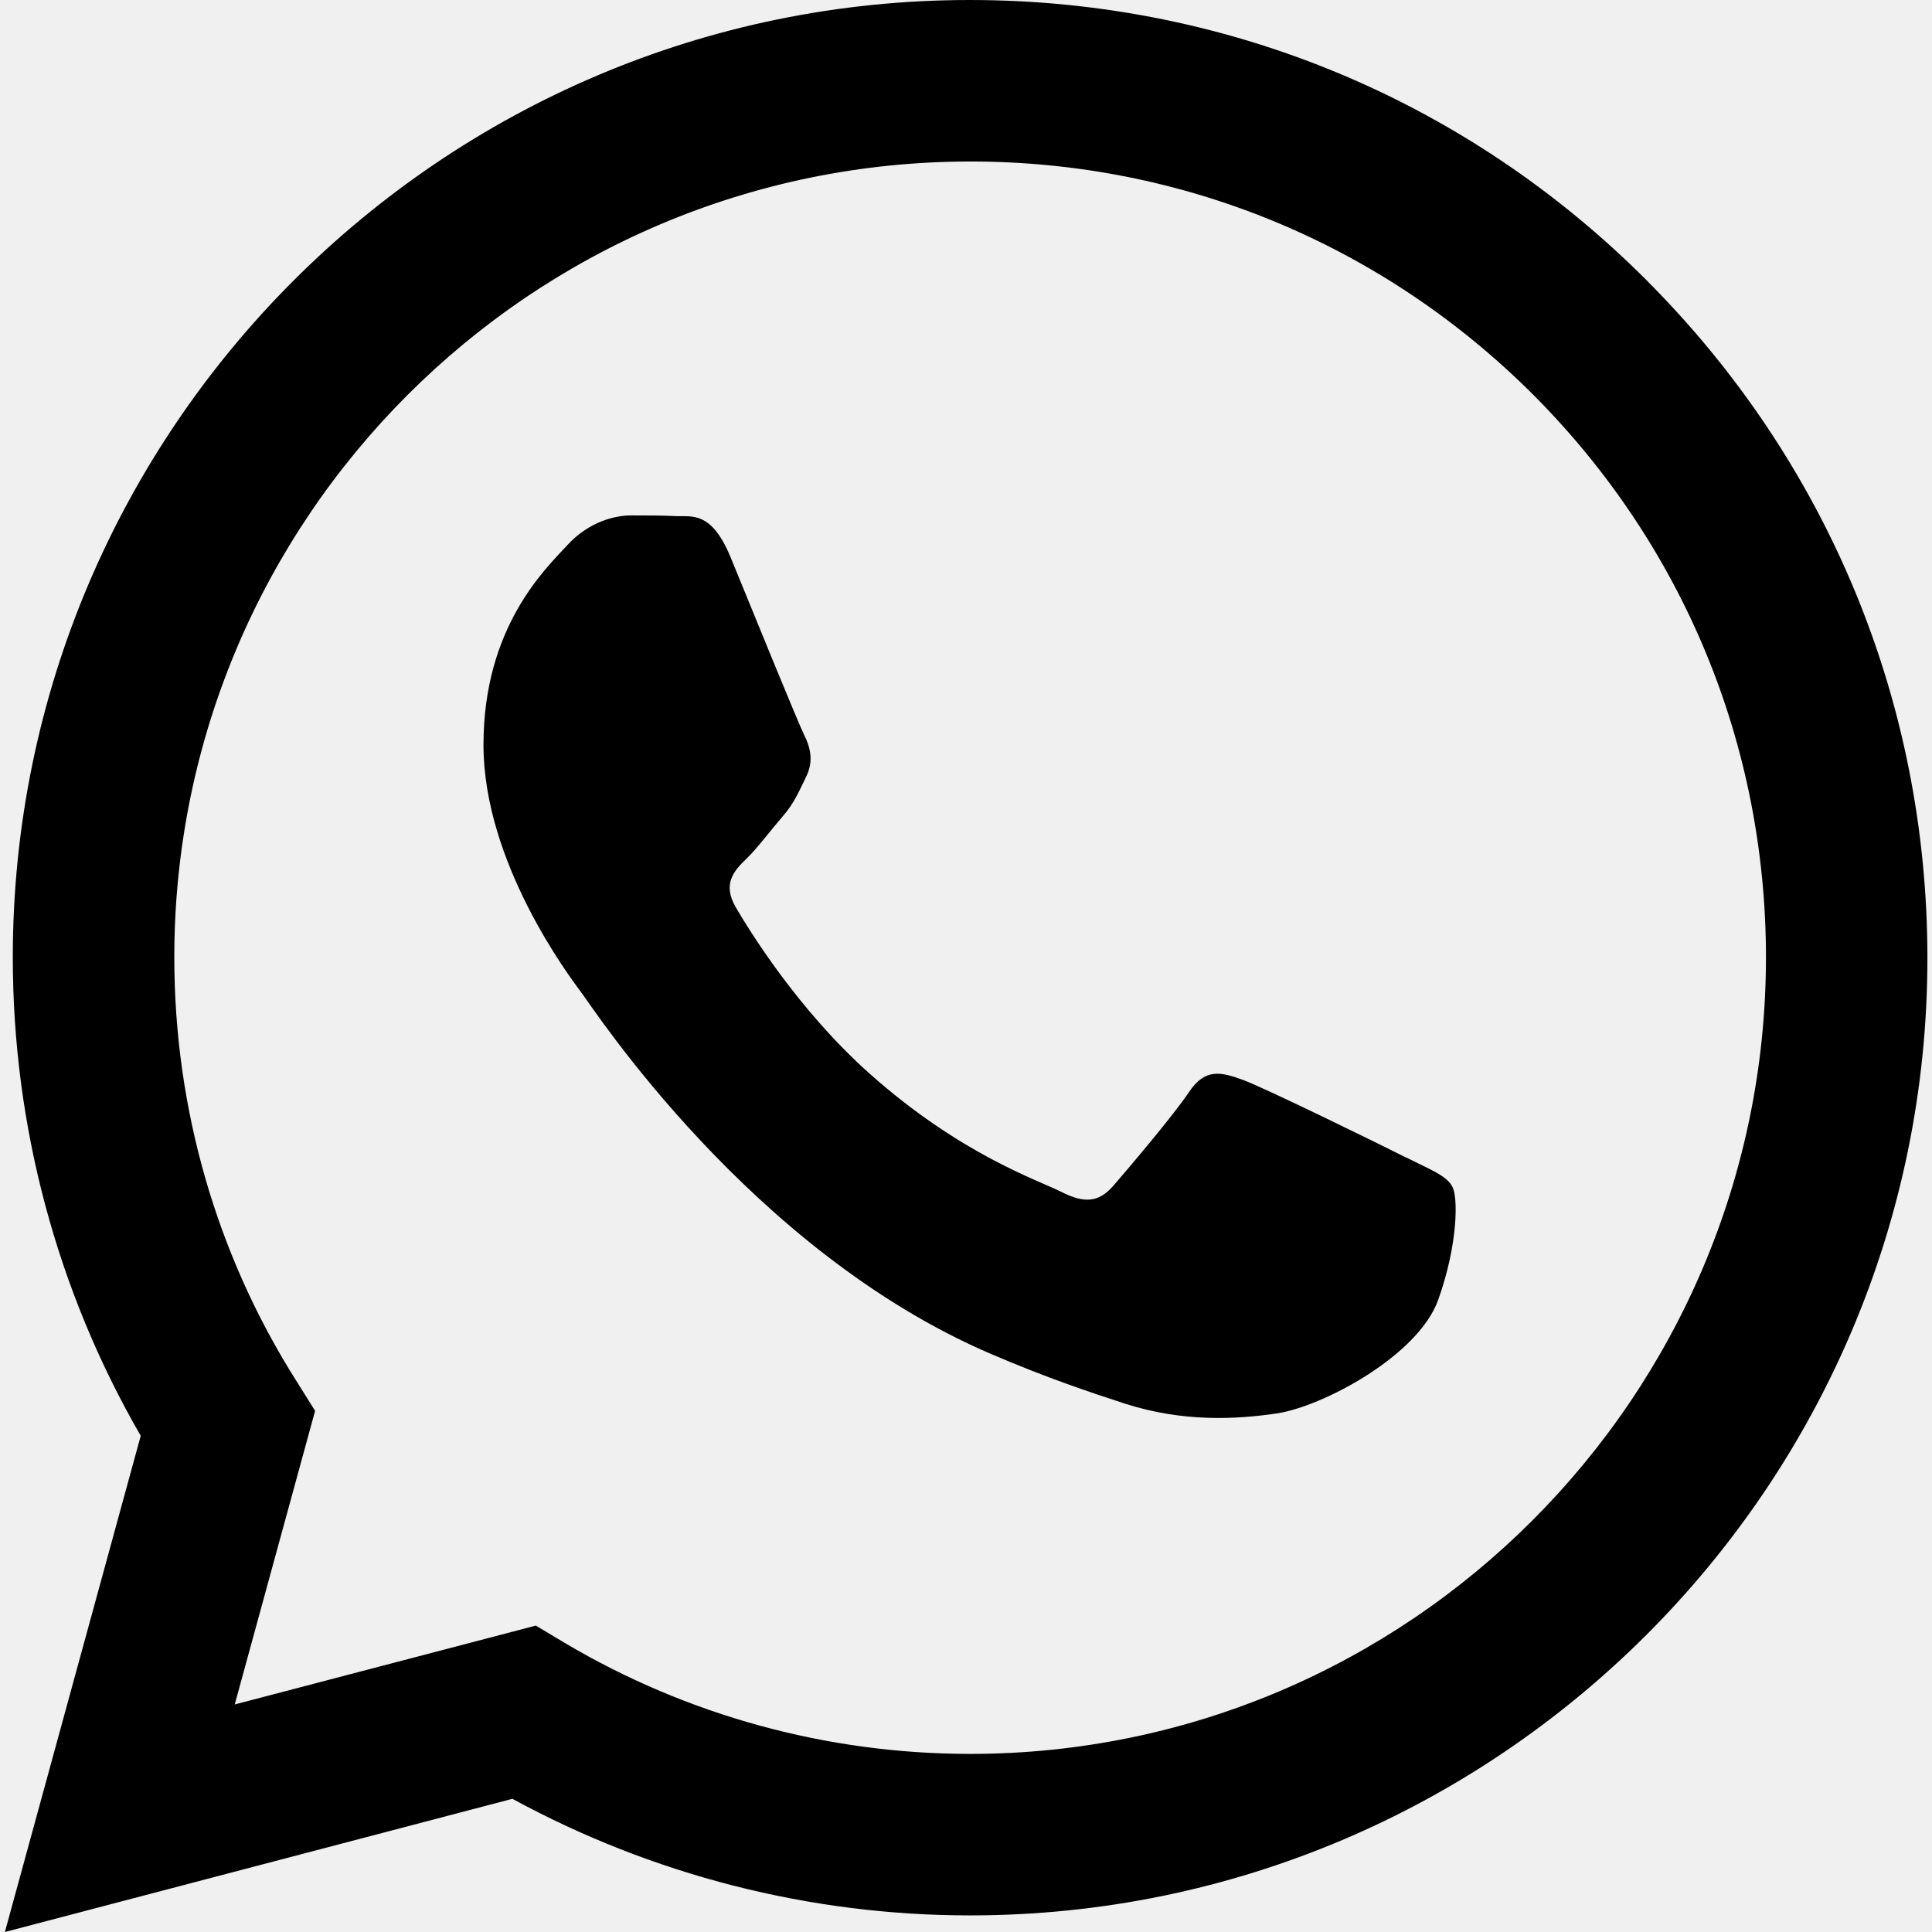
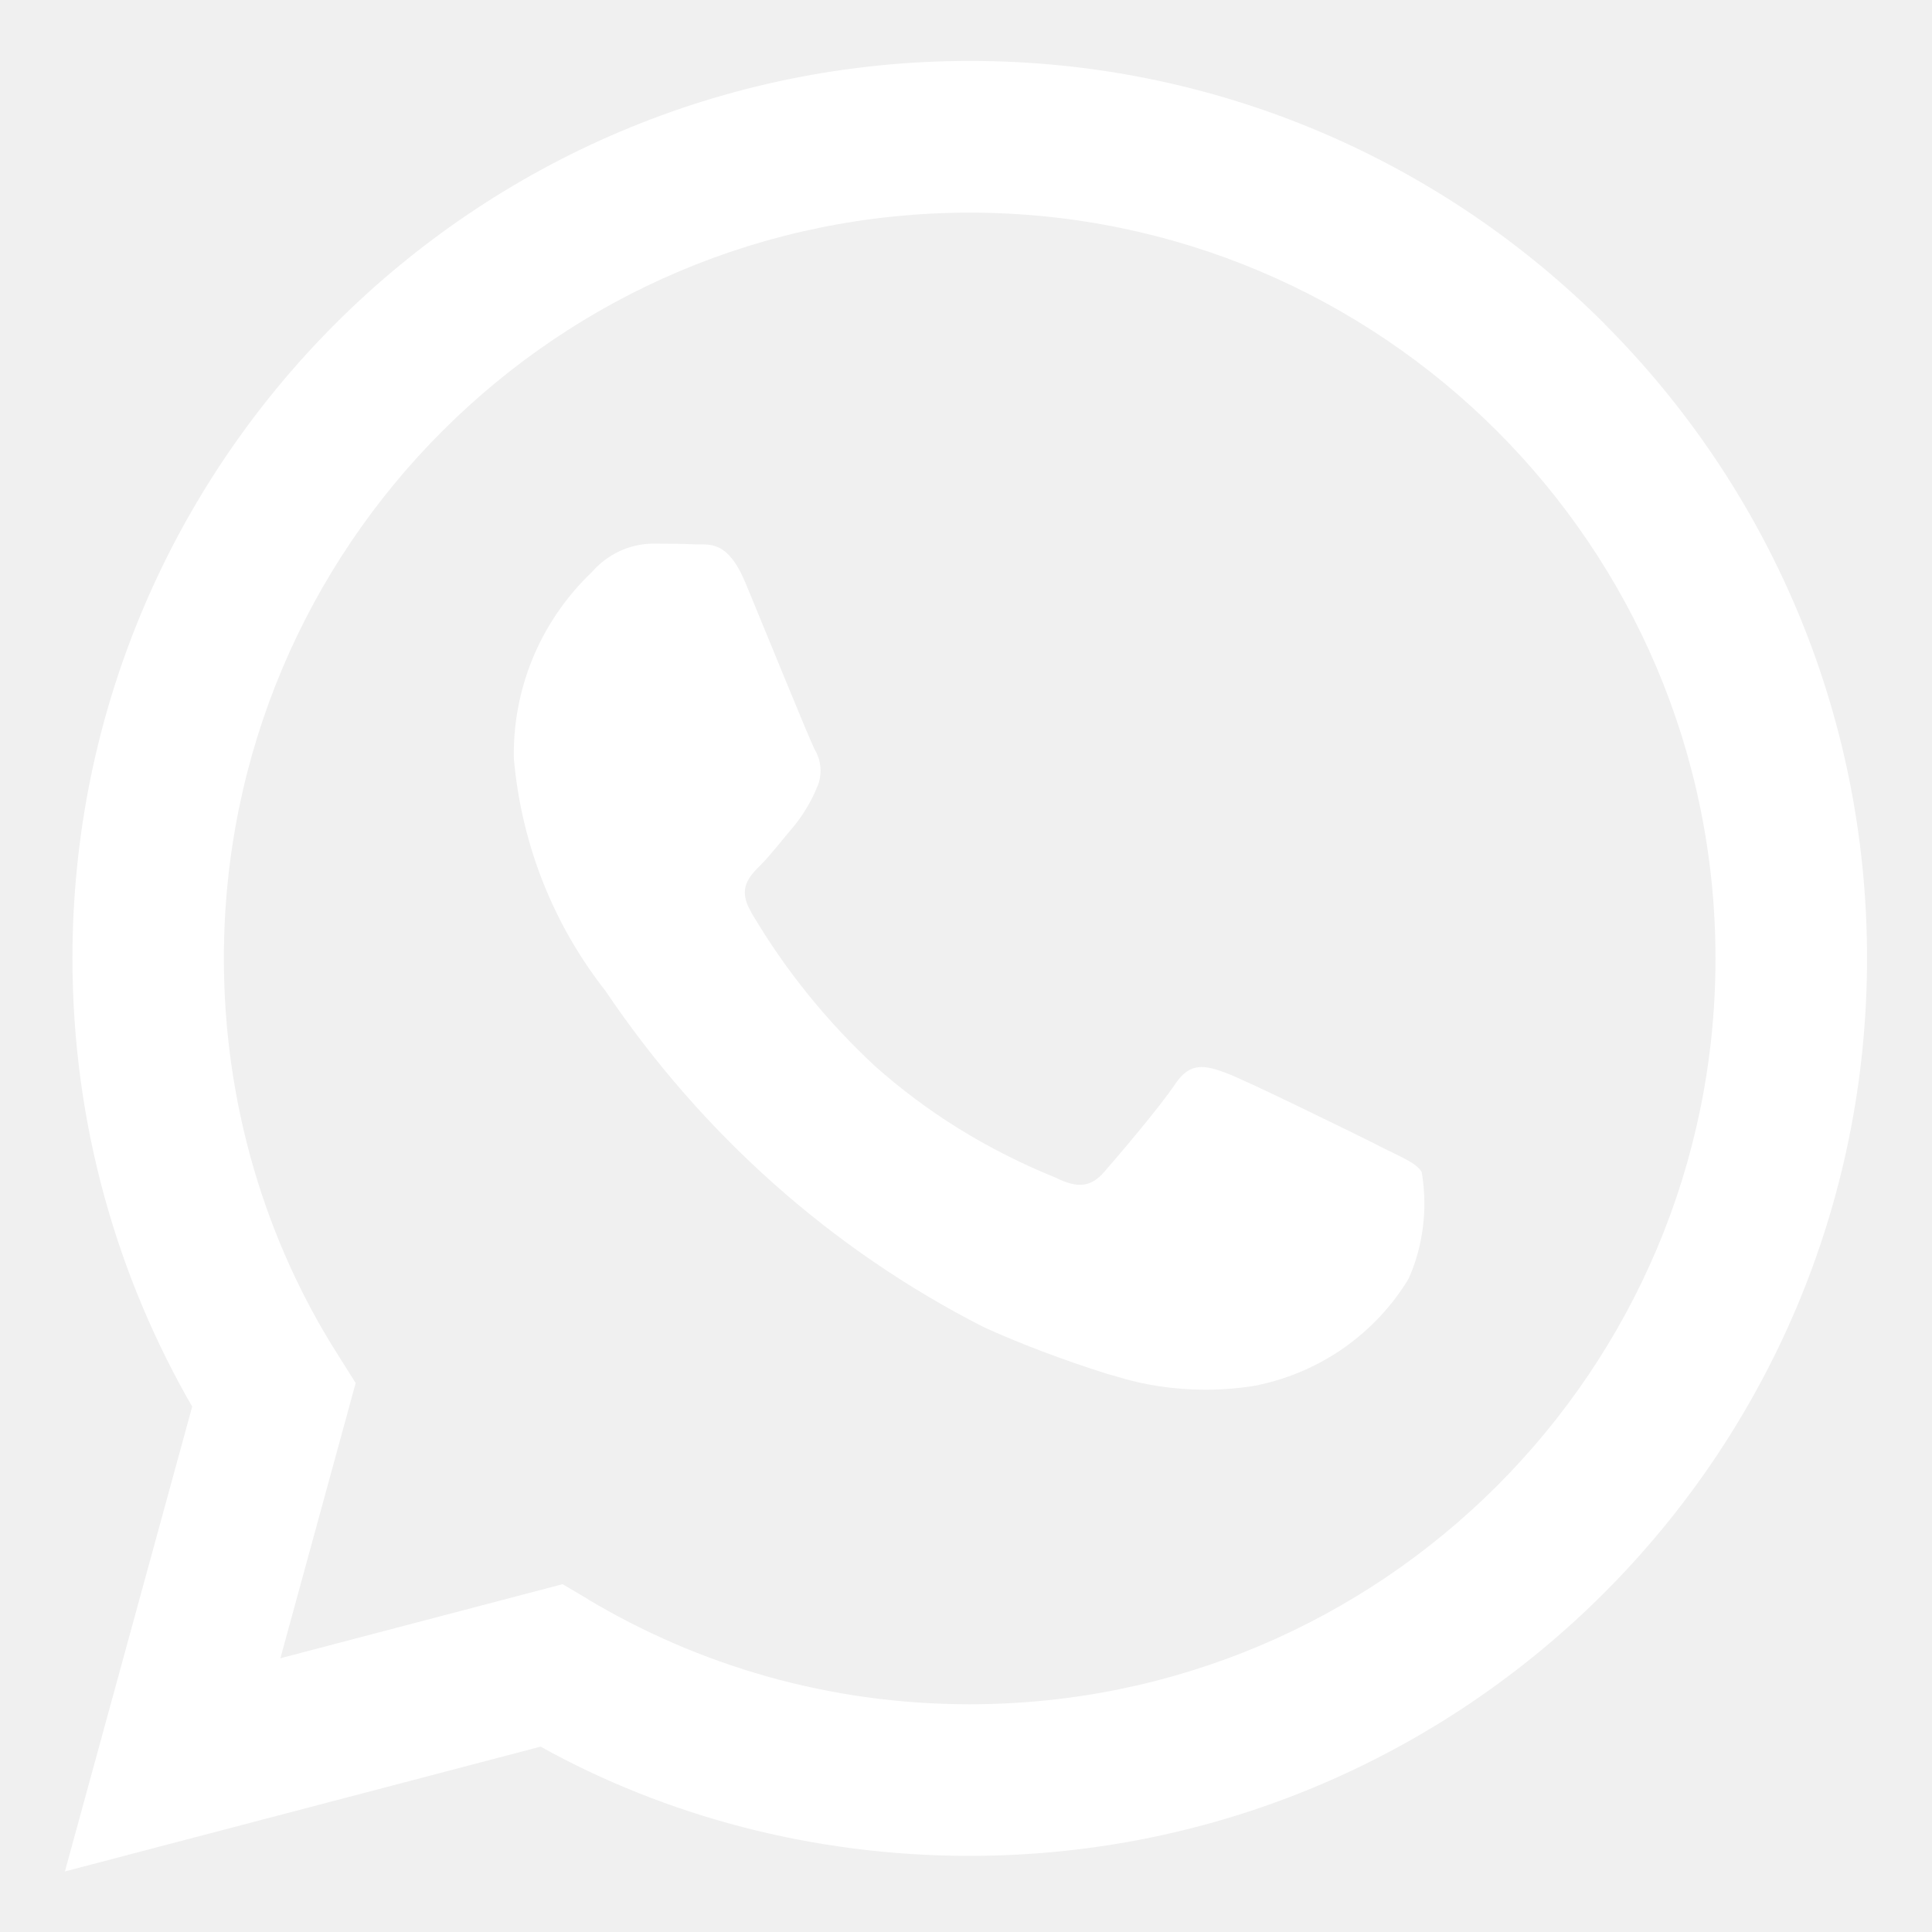
- <svg xmlns="http://www.w3.org/2000/svg" version="1.1" width="32" height="32" viewBox="0 0 32 32">
-   <path d="M27.281 4.65c-2.994-3-6.975-4.65-11.219-4.65-8.738 0-15.85 7.112-15.85 15.856 0 2.794 0.731 5.525 2.119 7.925l-2.25 8.219 8.406-2.206c2.319 1.262 4.925 1.931 7.575 1.931h0.006c0 0 0 0 0 0 8.738 0 15.856-7.113 15.856-15.856 0-4.238-1.65-8.219-4.644-11.219zM16.069 29.050v0c-2.369 0-4.688-0.637-6.713-1.837l-0.481-0.288-4.987 1.306 1.331-4.863-0.313-0.5c-1.325-2.094-2.019-4.519-2.019-7.012 0-7.269 5.912-13.181 13.188-13.181 3.519 0 6.831 1.375 9.319 3.862 2.488 2.494 3.856 5.8 3.856 9.325-0.006 7.275-5.919 13.188-13.181 13.188zM23.294 19.175c-0.394-0.2-2.344-1.156-2.706-1.288s-0.625-0.2-0.894 0.2c-0.262 0.394-1.025 1.288-1.256 1.556-0.231 0.262-0.462 0.3-0.856 0.1s-1.675-0.619-3.188-1.969c-1.175-1.050-1.975-2.35-2.206-2.744s-0.025-0.613 0.175-0.806c0.181-0.175 0.394-0.463 0.594-0.694s0.262-0.394 0.394-0.662c0.131-0.262 0.069-0.494-0.031-0.694s-0.894-2.15-1.219-2.944c-0.319-0.775-0.65-0.669-0.894-0.681-0.231-0.012-0.494-0.012-0.756-0.012s-0.694 0.1-1.056 0.494c-0.363 0.394-1.387 1.356-1.387 3.306s1.419 3.831 1.619 4.1c0.2 0.262 2.794 4.269 6.769 5.981 0.944 0.406 1.681 0.65 2.256 0.837 0.95 0.3 1.813 0.256 2.494 0.156 0.762-0.113 2.344-0.956 2.675-1.881s0.331-1.719 0.231-1.881c-0.094-0.175-0.356-0.275-0.756-0.475z" />
+ <svg xmlns="http://www.w3.org/2000/svg" fill="#ffffff" width="40px" height="40px" viewBox="0 0 32 32" version="1.1">
+   <path d="M26.576 5.363c-2.69-2.69-6.406-4.354-10.511-4.354-8.209 0-14.865 6.655-14.865 14.865 0 2.732 0.737 5.291 2.022 7.491l-0.038-0.070-2.109 7.702 7.879-2.067c2.051 1.139 4.498 1.809 7.102 1.809h0.006c8.209-0.003 14.862-6.659 14.862-14.868 0-4.103-1.662-7.817-4.349-10.507l0 0zM16.062 28.228h-0.005c-0 0-0.001 0-0.001 0-2.319 0-4.489-0.64-6.342-1.753l0.056 0.031-0.451-0.267-4.675 1.227 1.247-4.559-0.294-0.467c-1.185-1.862-1.889-4.131-1.889-6.565 0-6.822 5.531-12.353 12.353-12.353s12.353 5.531 12.353 12.353c0 6.822-5.53 12.353-12.353 12.353h-0zM22.838 18.977c-0.371-0.186-2.197-1.083-2.537-1.208-0.341-0.124-0.589-0.185-0.837 0.187-0.246 0.371-0.958 1.207-1.175 1.455-0.216 0.249-0.434 0.279-0.805 0.094-1.15-0.466-2.138-1.087-2.997-1.852l0.010 0.009c-0.799-0.74-1.484-1.587-2.037-2.521l-0.028-0.052c-0.216-0.371-0.023-0.572 0.162-0.757 0.167-0.166 0.372-0.434 0.557-0.65 0.146-0.179 0.271-0.384 0.366-0.604l0.006-0.017c0.043-0.087 0.068-0.188 0.068-0.296 0-0.131-0.037-0.253-0.101-0.357l0.002 0.003c-0.094-0.186-0.836-2.014-1.145-2.758-0.302-0.724-0.609-0.625-0.836-0.637-0.216-0.010-0.464-0.012-0.712-0.012-0.395 0.010-0.746 0.188-0.988 0.463l-0.001 0.002c-0.802 0.761-1.3 1.834-1.3 3.023 0 0.026 0 0.053 0.001 0.079l-0-0.004c0.131 1.467 0.681 2.784 1.527 3.857l-0.012-0.015c1.604 2.379 3.742 4.282 6.251 5.564l0.094 0.043c0.548 0.248 1.25 0.513 1.968 0.74l0.149 0.041c0.442 0.14 0.951 0.221 1.479 0.221 0.303 0 0.601-0.027 0.889-0.078l-0.031 0.004c1.069-0.223 1.956-0.868 2.497-1.749l0.009-0.017c0.165-0.366 0.261-0.793 0.261-1.242 0-0.185-0.016-0.366-0.047-0.542l0.003 0.019c-0.092-0.155-0.34-0.247-0.712-0.434z" />
</svg>
